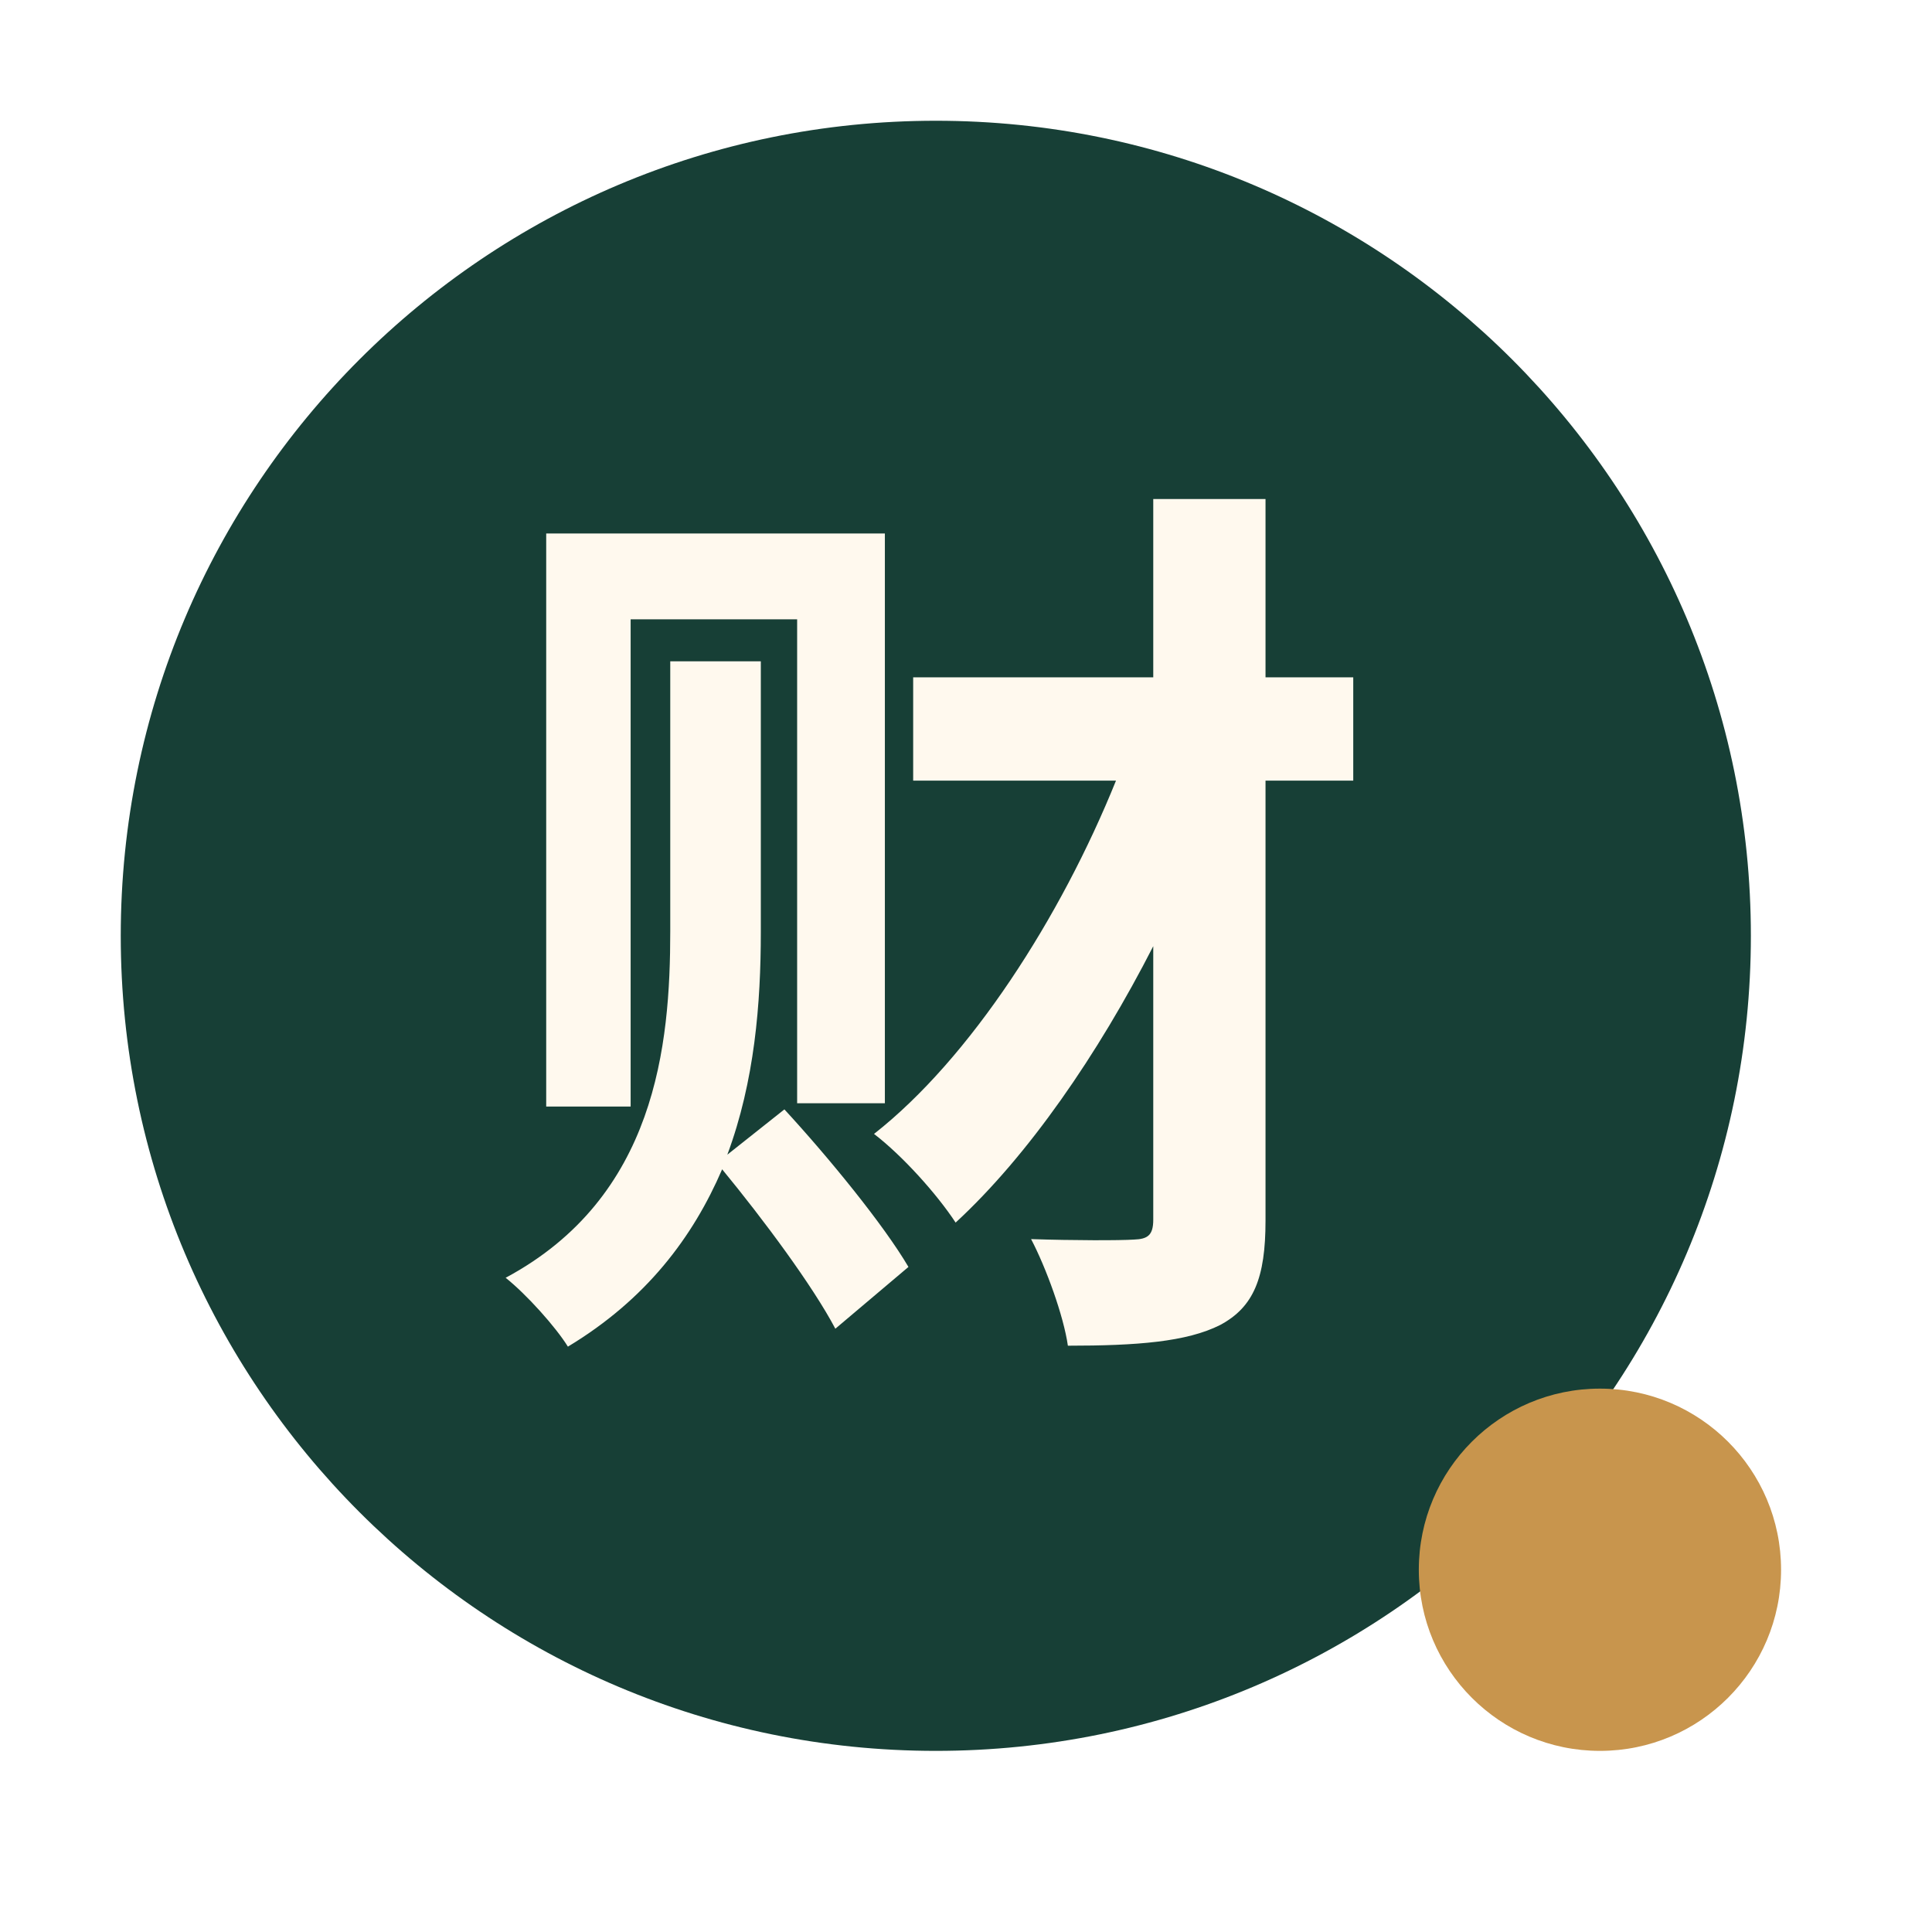
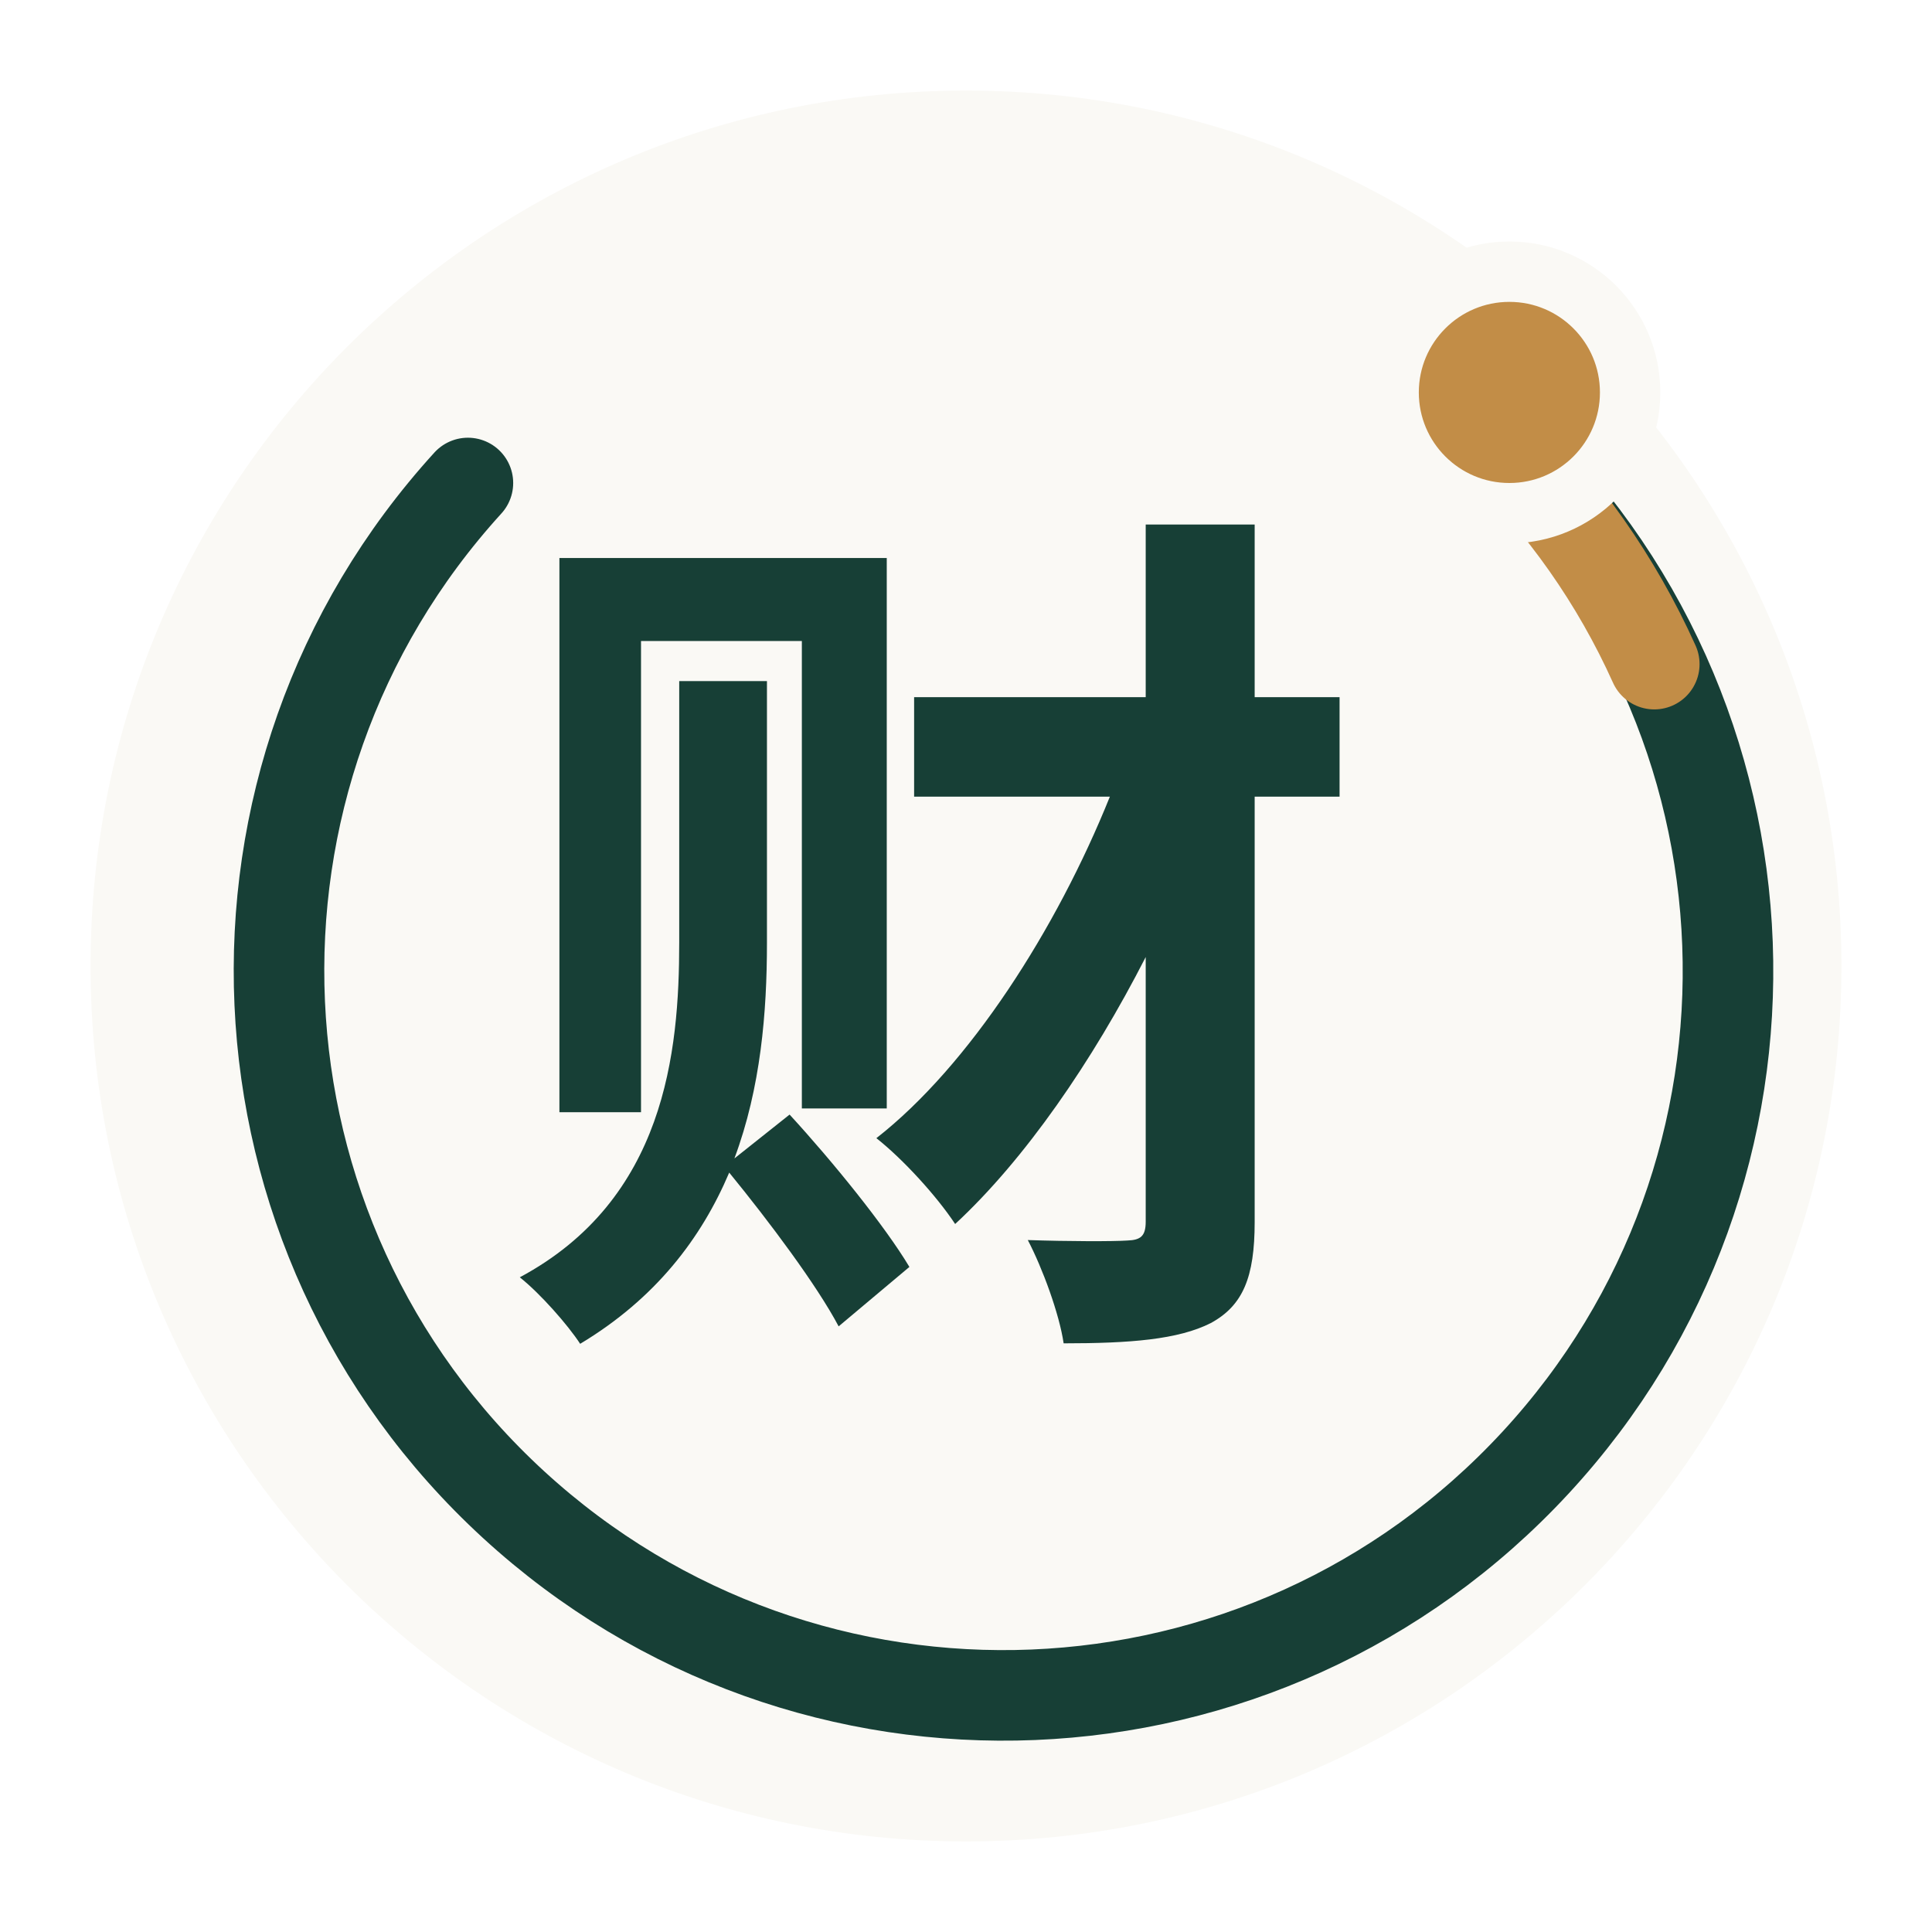
<svg xmlns="http://www.w3.org/2000/svg" width="64" height="64" viewBox="0 0 64 64" fill="none">
-   <circle cx="31" cy="31" r="27" fill="#173F36" />
-   <text x="31" y="42" fill="#FFF9EE" font-family="Songti SC, STSong, serif" font-size="30" font-weight="700" text-anchor="middle">财</text>
-   <circle cx="53" cy="52" r="6" fill="#C8954D" />
+   <circle cx="32" cy="32" r="29" fill="#FAF9F5" />
+   <path d="M49.6 14.6A24 24 0 1 1 15.5 16" stroke="#173F36" stroke-width="3" stroke-linecap="round" />
+   <path d="M49.6 14.6A24 24 0 0 1 54.8 22" stroke="#C28D47" stroke-width="3" stroke-linecap="round" />
+   <circle cx="50" cy="13" r="4" fill="#C28D47" stroke="#FAF9F5" stroke-width="2" />
+   <text x="31" y="42" fill="#173F36" font-family="Songti SC, STSong, serif" font-size="29" font-weight="700" text-anchor="middle">财</text>
</svg>
